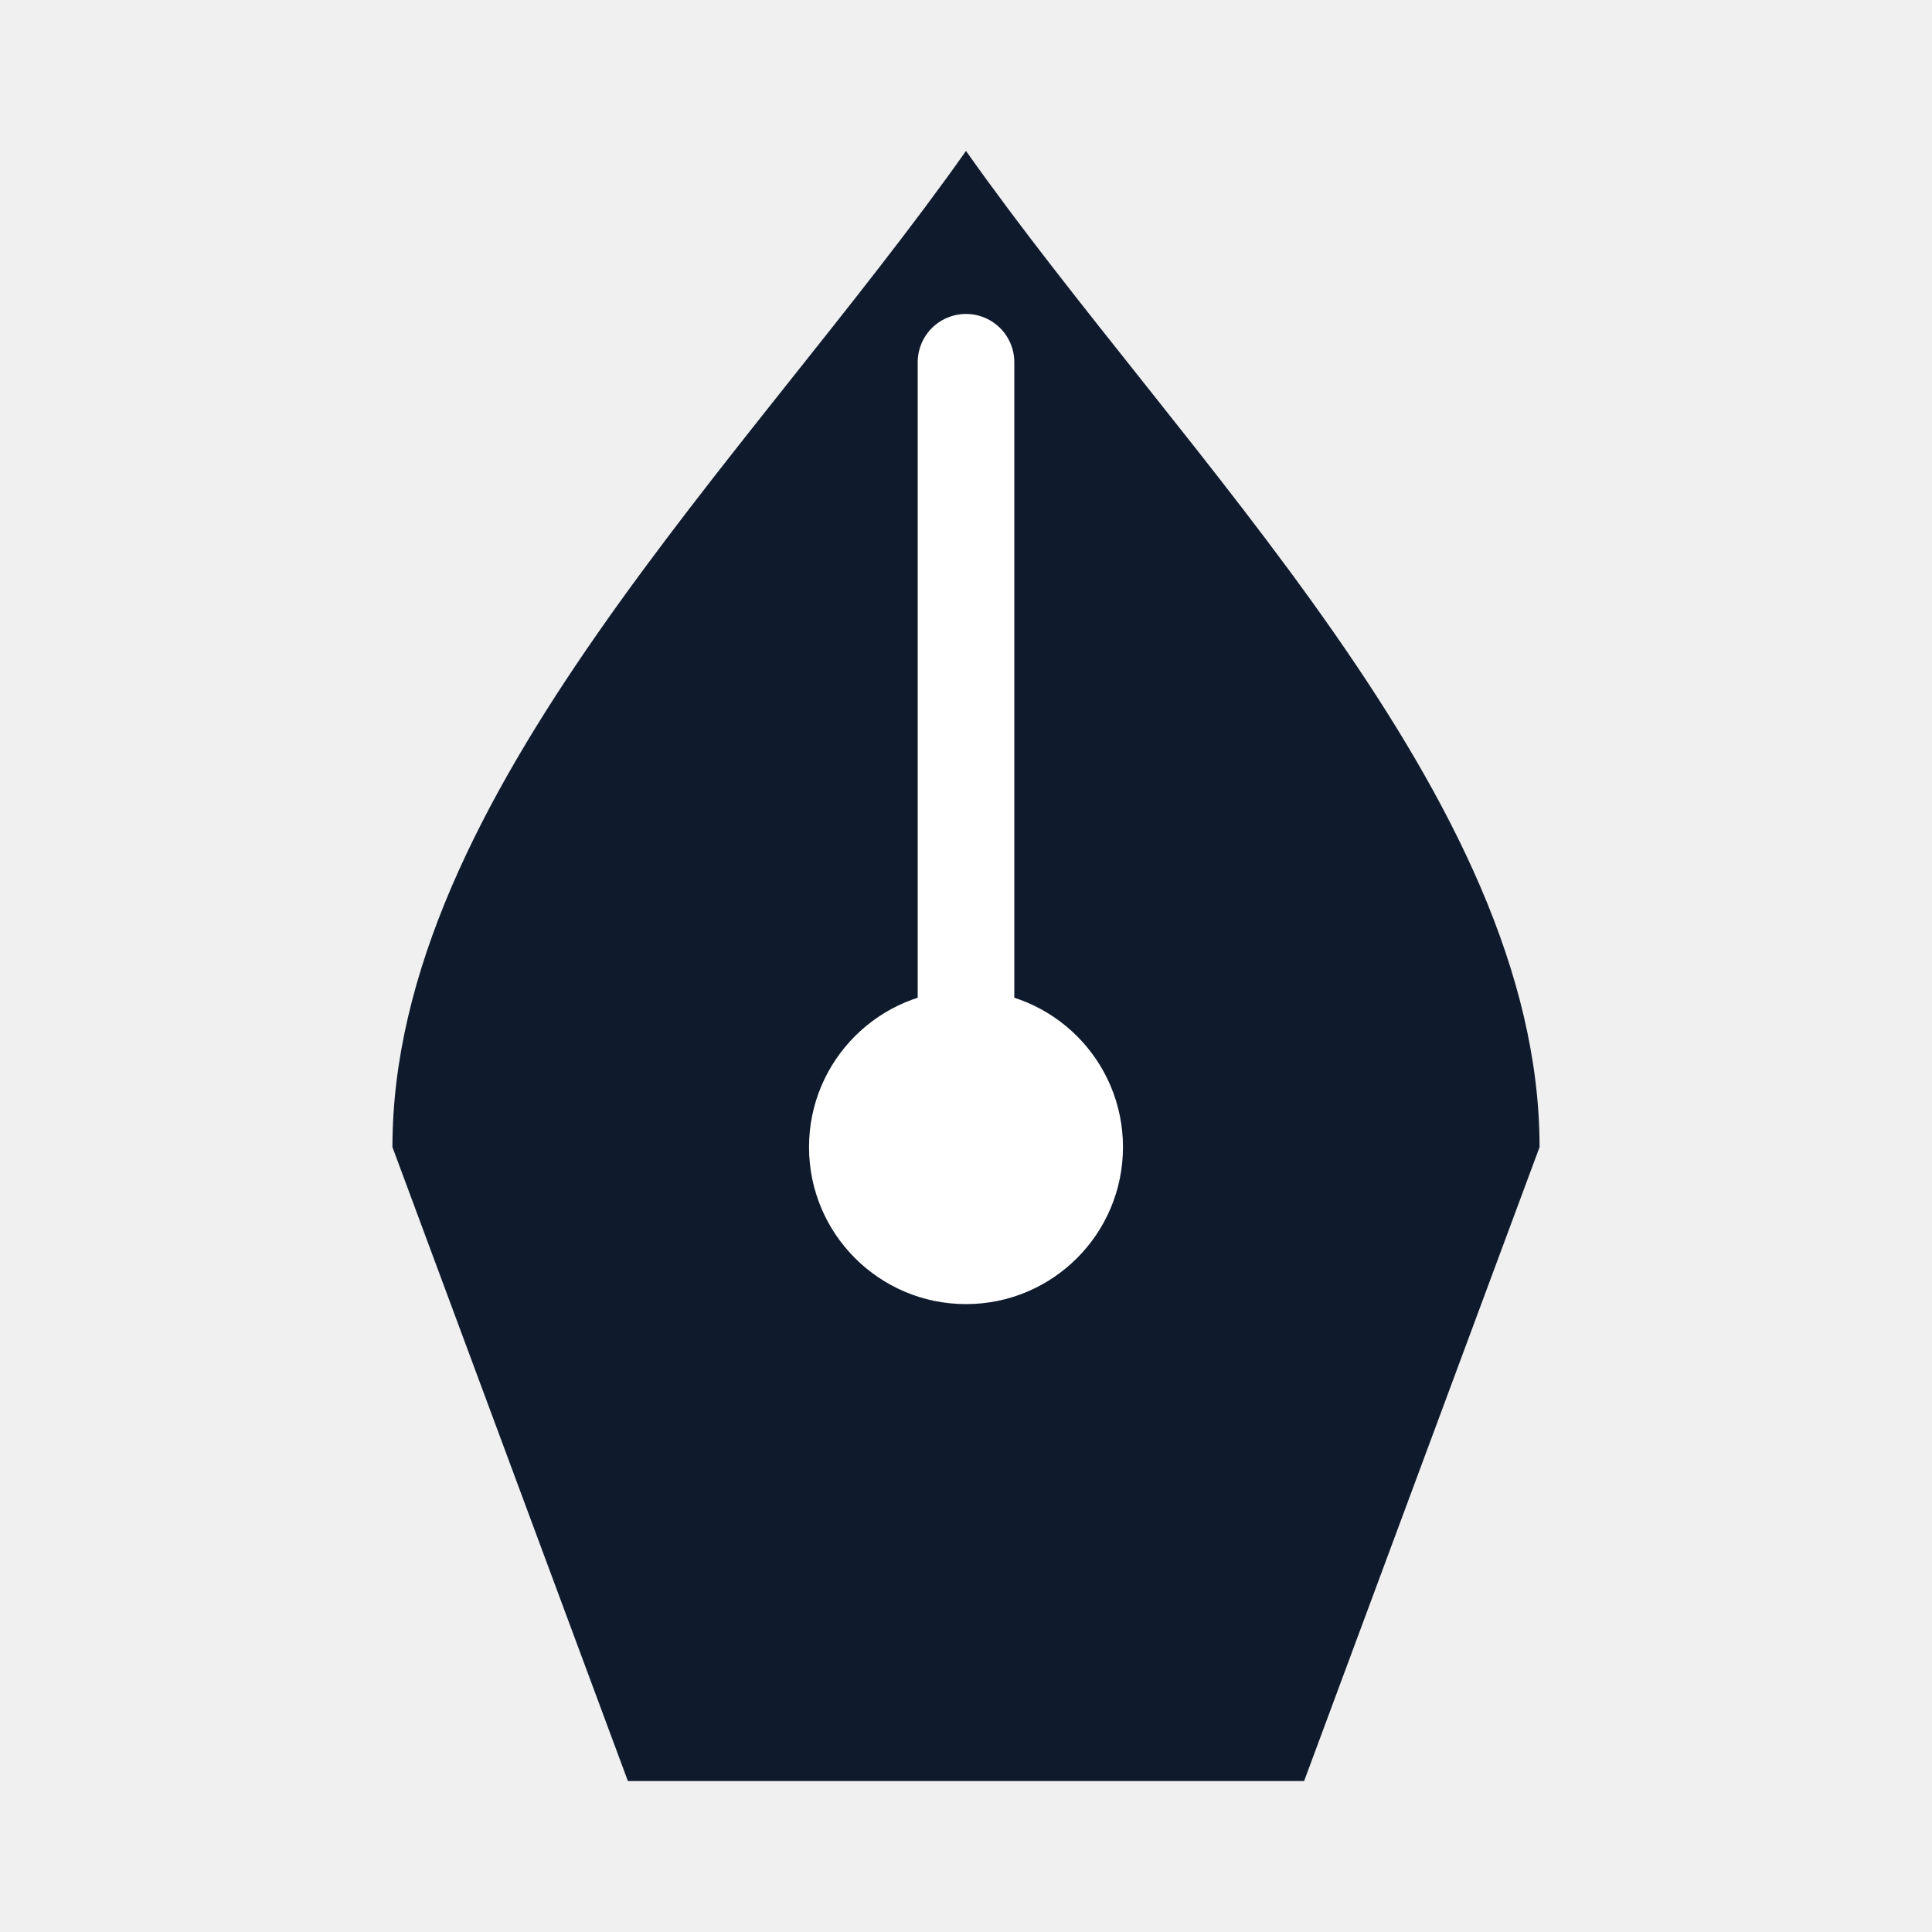
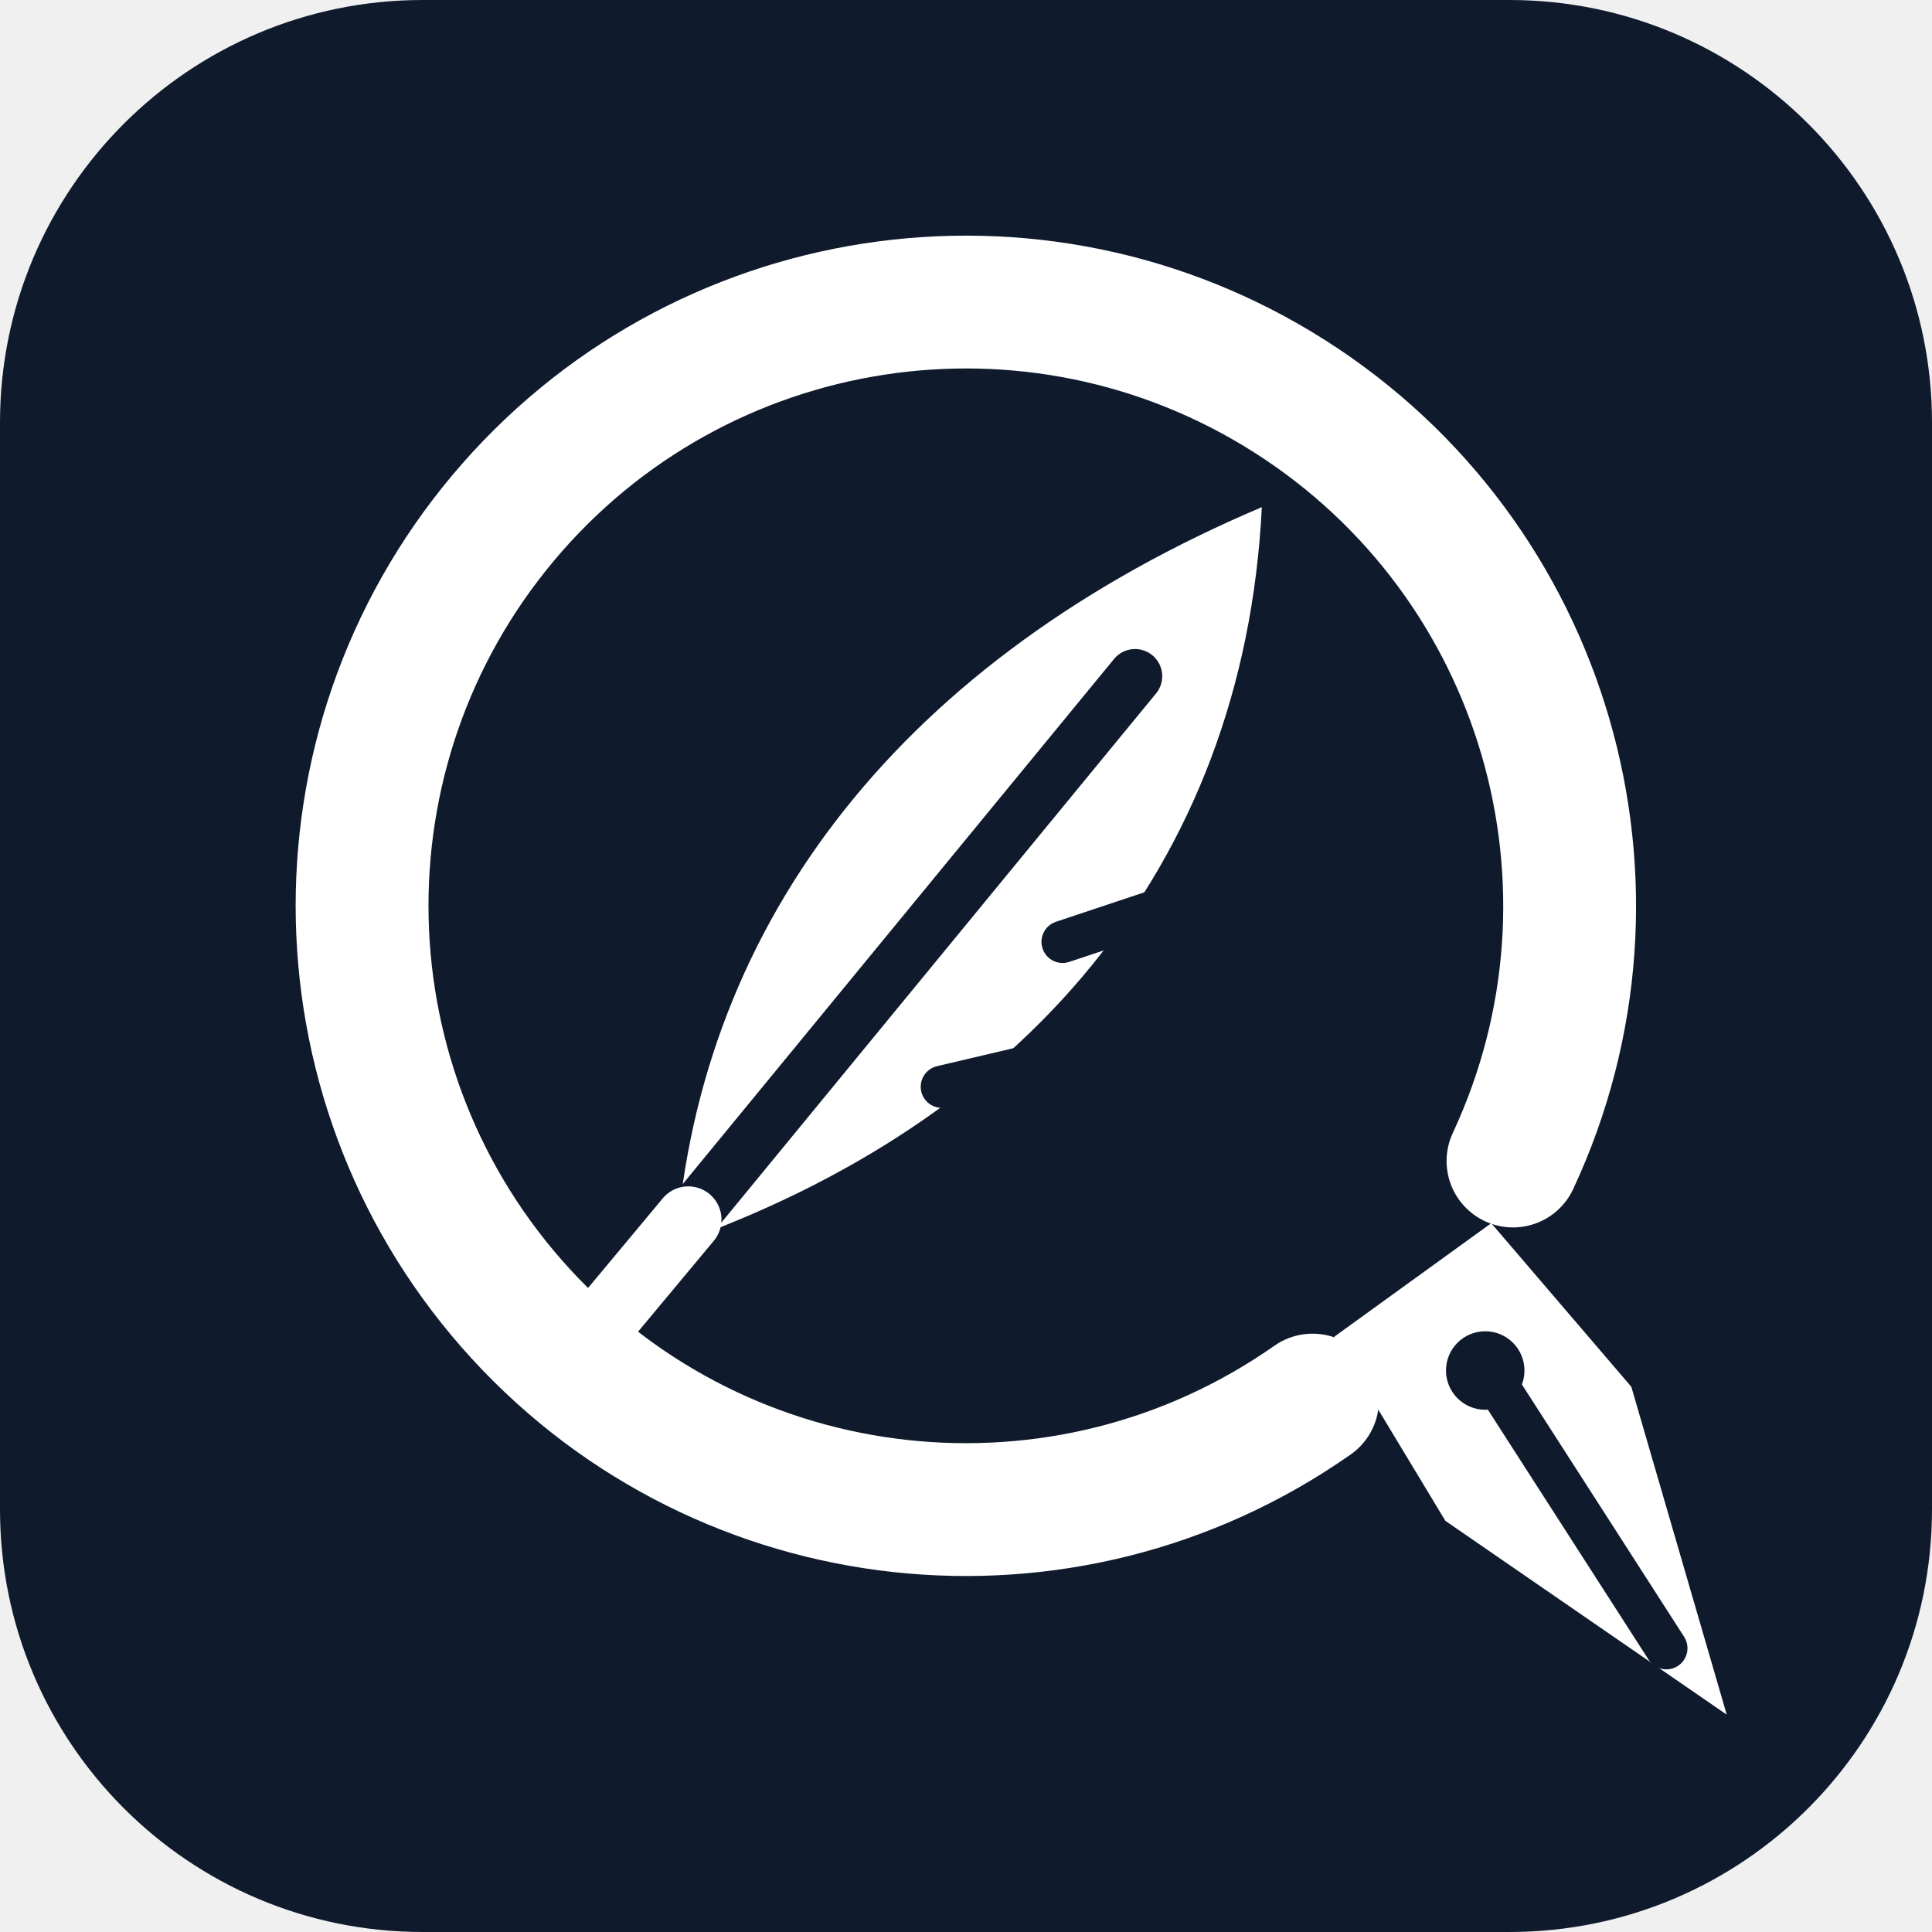
<svg xmlns="http://www.w3.org/2000/svg" viewBox="0 0 32 32">
-   <style>
-     .nib { fill: #0F1B2D } .slit { stroke: #FFFFFF } .hole { fill: #FFFFFF }
-     @media (prefers-color-scheme: dark) { .nib { fill: #F9FAFB } .slit { stroke: #0A0A0A } .hole { fill: #0A0A0A } }
-   </style>
-   <path class="nib" d="M16 2.5C19.6 7.6 25.5 13.2 25.5 19L21.6 29.5H10.4L6.5 19C6.5 13.2 12.4 7.6 16 2.5Z" />
-   <line class="slit" x1="16" y1="6" x2="16" y2="16.5" stroke-width="1.6" stroke-linecap="round" />
-   <circle class="hole" cx="16" cy="19" r="2.6" />
+   <rect width="32" height="32" rx="7" fill="#0F1B2D" />
+   <path d="M21.74 23.19 A10 10 0 1 1 25.06 19.23" fill="none" stroke="#fff" stroke-width="2.2" stroke-linecap="round" />
+   <path d="M11.2 20.6 C 11.6 15.2 15 10.9 20.9 8.4 C 20.6 14.4 16.9 18.6 11.2 20.6 Z" fill="#fff" />
+   <path d="M9.6 22.4 L 18.8 11.2" stroke="#0F1B2D" stroke-width="0.9" stroke-linecap="round" />
+   <path d="M9.4 22.6 L 11.4 20.2" stroke="#fff" stroke-width="1.1" stroke-linecap="round" />
+   <path d="M17.6 15.6 L 19.4 15.0 M15.6 18.0 L 17.3 17.6 M14.2 12.6 L 14.5 11.3" stroke="#0F1B2D" stroke-width="0.7" stroke-linecap="round" />
+   <path d="M22.1 22.14 L 24.7 20.26 L 27.02 22.97 L 28.6 28.4 L 23.94 25.19 Z" fill="#fff" />
+   <path d="M24.9 23.1 L 27.6 27.3" stroke="#0F1B2D" stroke-width="0.7" stroke-linecap="round" />
+   <circle cx="24.6" cy="22.7" r="0.65" fill="#0F1B2D" />
</svg>
